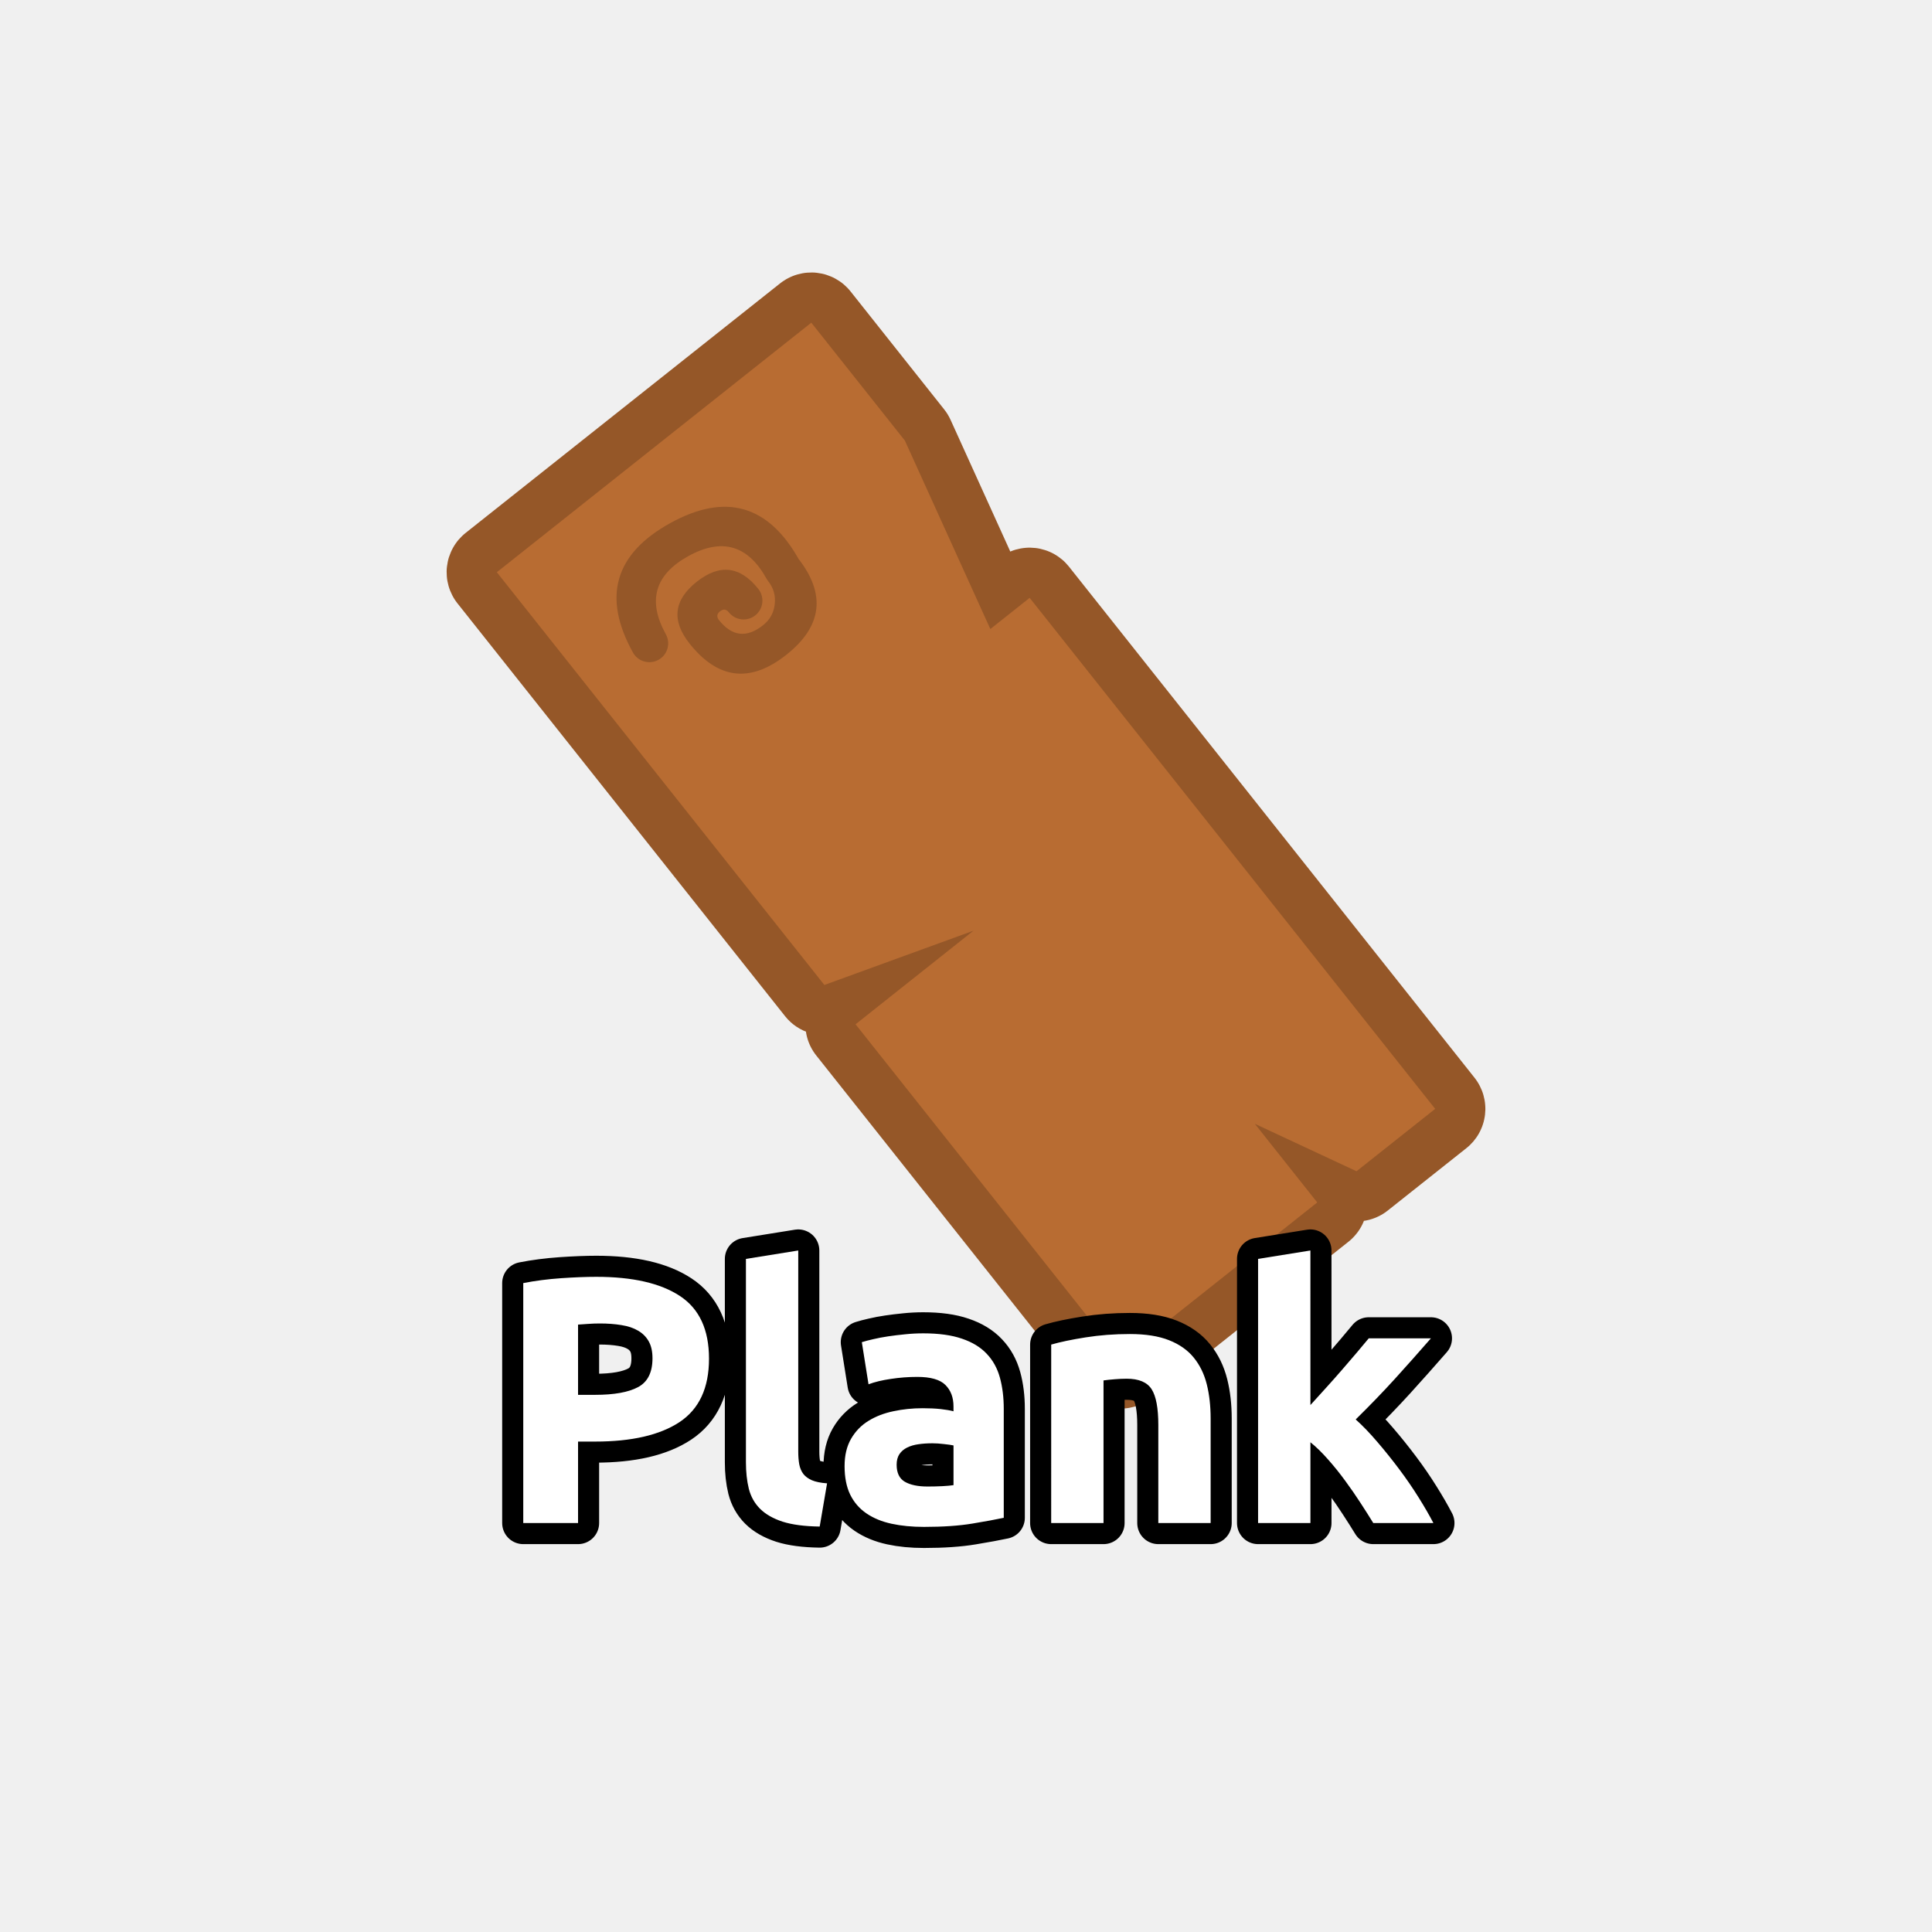
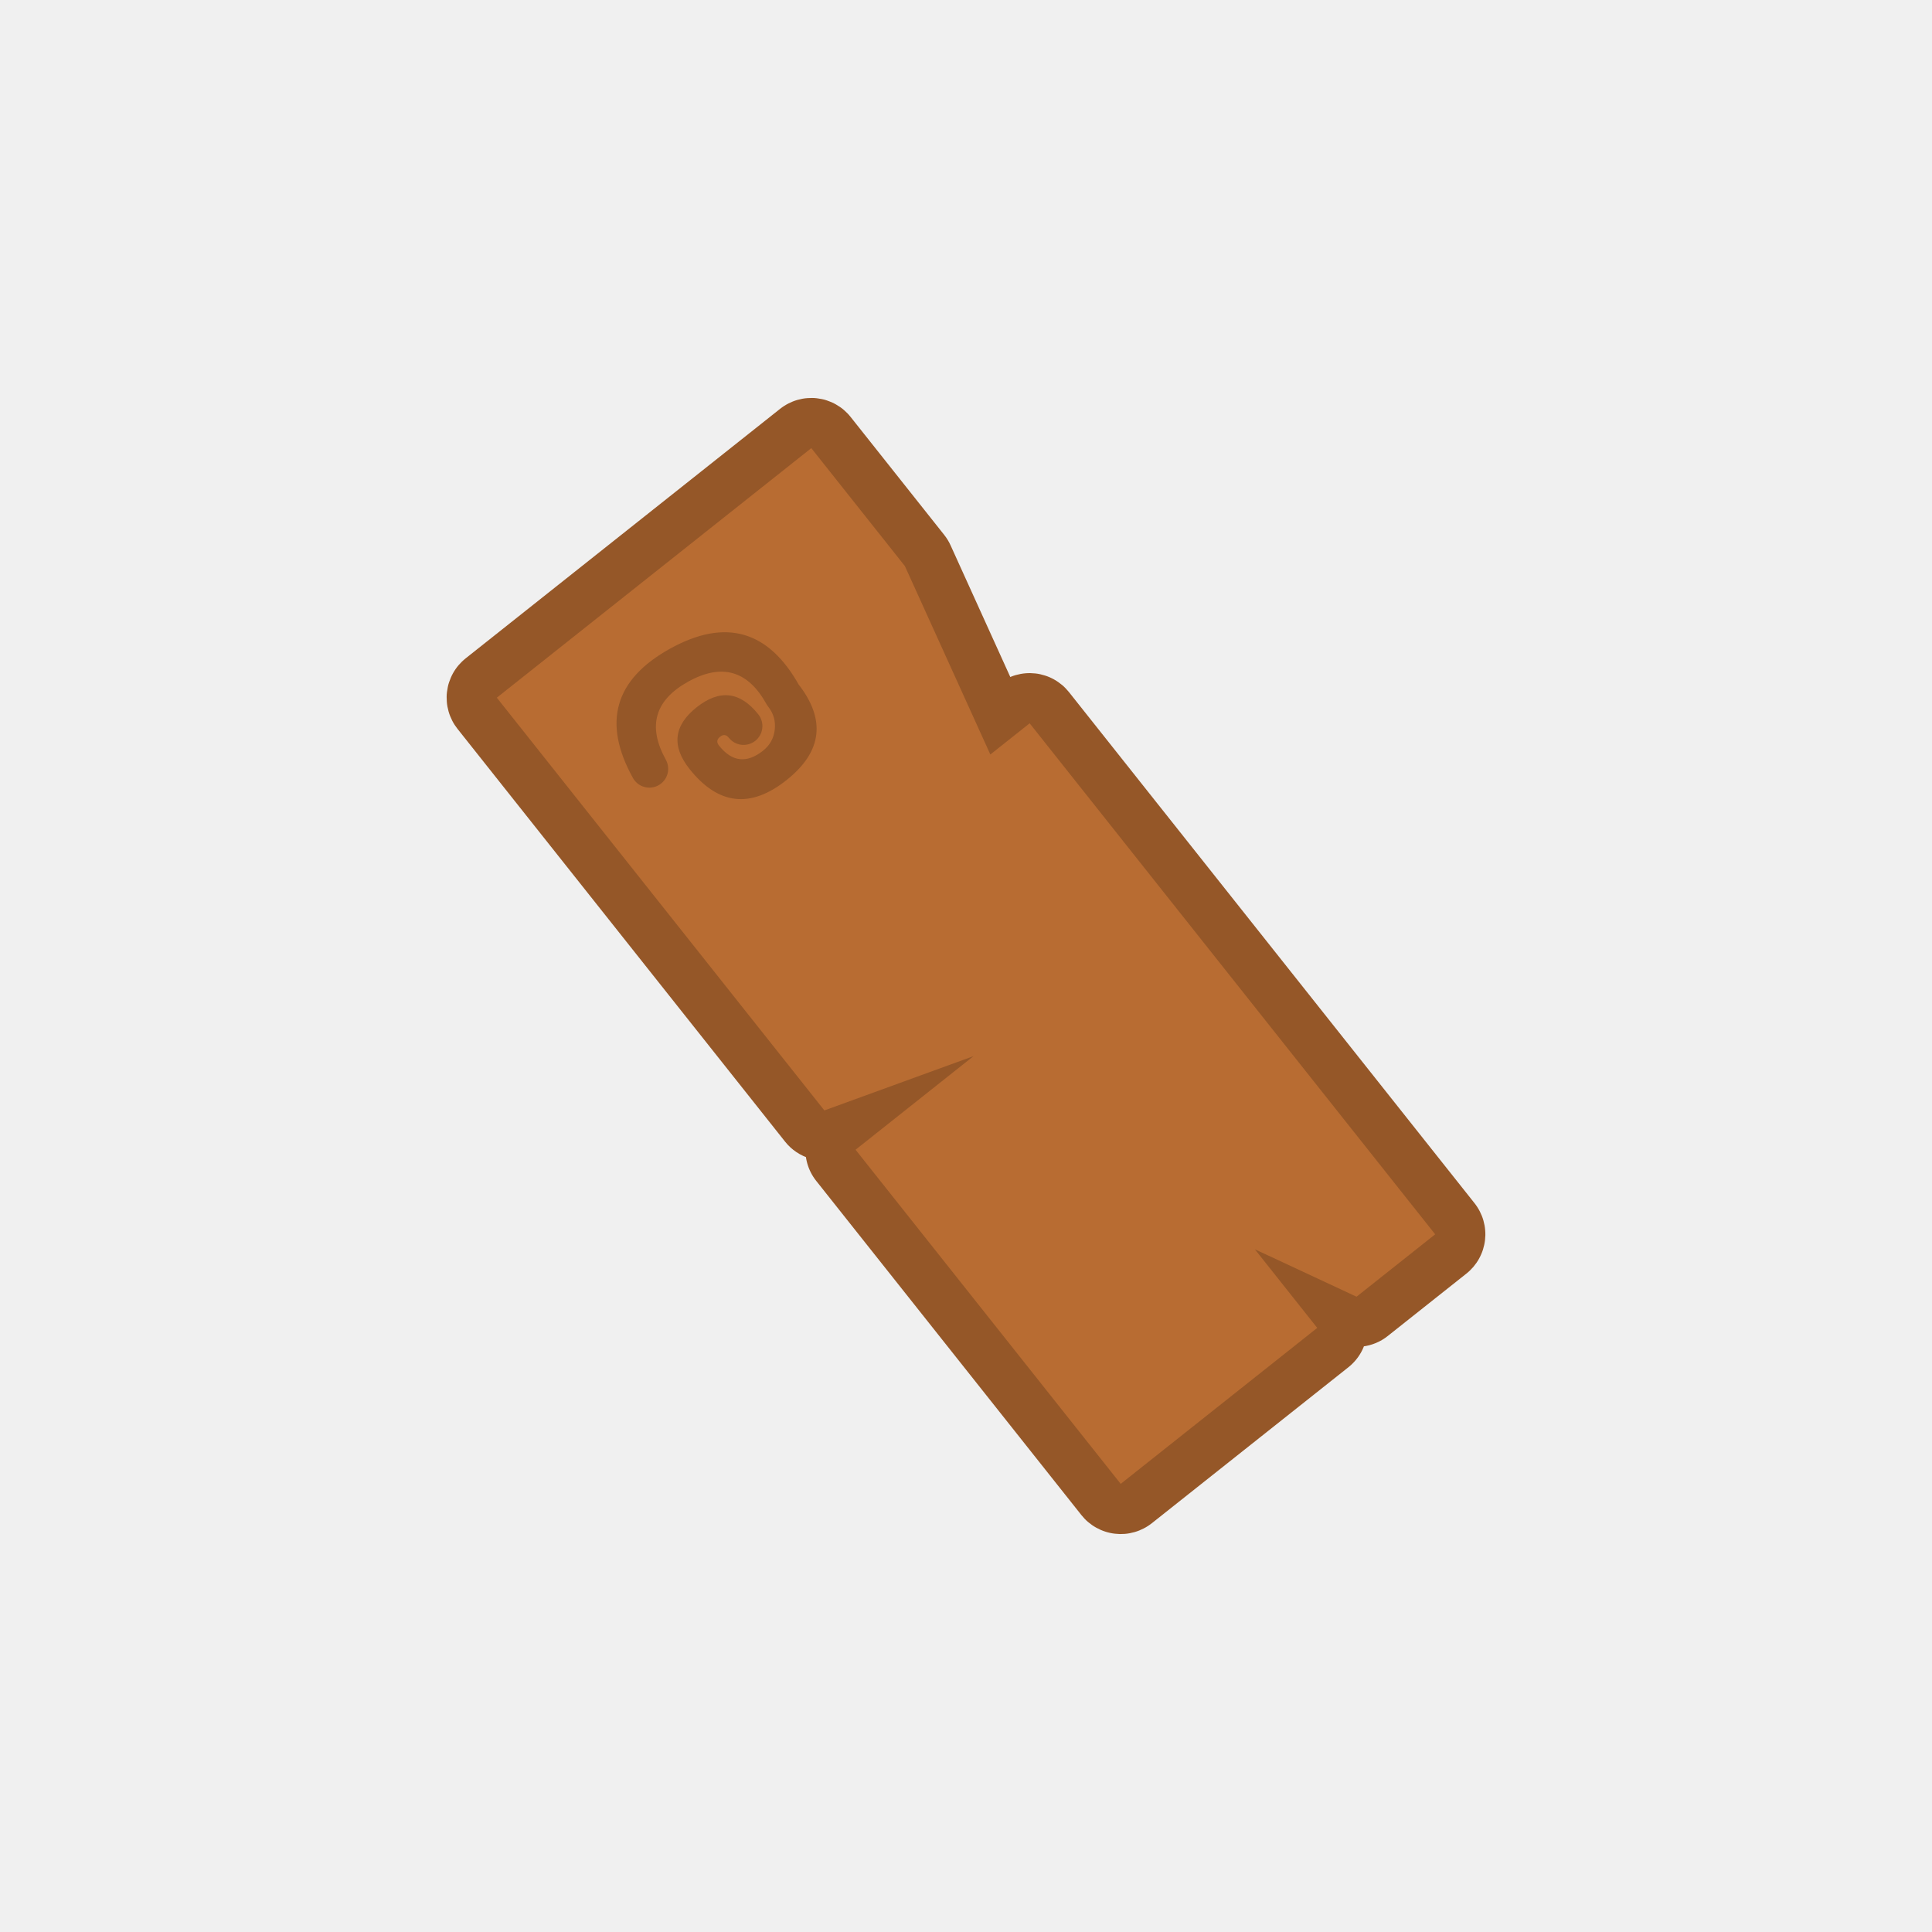
<svg xmlns="http://www.w3.org/2000/svg" viewBox="0 0 110 110">
-   <path fill="#955728" d="m83.489 65.372-4.477 3.552q-.155.123-.325.224-.17.1-.354.176t-.374.126q-.192.05-.388.073-.197.024-.395.02-.198-.005-.394-.036-.195-.032-.384-.09-.19-.058-.37-.142l-5.79-2.7 1.208-2.59 2.238-1.775 3.552 4.476q.088.11.164.228t.14.243q.064.124.116.255.051.13.09.266.038.134.063.273.025.138.037.278t.01.28-.02.28q-.015.139-.045.276t-.073.271-.098.262-.124.252-.148.238-.171.222-.192.205-.21.185l-11.191 8.88q-.11.087-.228.163t-.243.14-.255.116-.266.09-.273.064-.278.037q-.14.011-.28.009-.14-.003-.28-.019t-.276-.045q-.138-.03-.271-.073-.134-.043-.263-.099-.128-.056-.251-.124t-.238-.148-.223-.17-.204-.192-.185-.211L46.474 60.094q-.088-.11-.164-.228t-.14-.242-.116-.256-.09-.265q-.038-.135-.063-.273t-.037-.278-.009-.28.018-.28.046-.277.073-.27.098-.263.124-.252.148-.238.171-.222.192-.205.21-.185l6.715-5.328 1.776 2.238.977 2.685-8.49 3.09q-.21.077-.43.12-.219.042-.442.05-.224.009-.445-.018-.222-.027-.437-.087-.216-.061-.419-.155-.203-.093-.389-.217t-.35-.275-.303-.327l-18.649-23.5q-.087-.11-.163-.227t-.14-.243-.116-.256-.09-.265-.064-.273-.036-.278-.01-.28.019-.28.046-.277.072-.27.1-.263.123-.252.148-.238.17-.222q.092-.107.193-.205.1-.097.21-.185l17.905-14.208q.11-.087.228-.163t.243-.14.255-.116.266-.09.273-.064.278-.036.28-.01.28.019.276.045.271.073.263.099.251.124.238.148.223.17.204.192.185.211l5.328 6.714q.219.276.364.596l4.866 10.729-2.602 1.18-1.776-2.238 2.238-1.776q.11-.088.228-.164t.243-.14.255-.116.266-.09.273-.063.278-.037.28-.009.28.018.277.046.27.073.263.098.251.124.238.149.223.17.204.192.185.21l23.089 29.096q.087.11.163.228t.14.243.116.255.09.265.064.274q.025.138.036.277.012.14.01.28-.003.141-.019.28t-.046.277-.072.27q-.043.135-.1.263-.055.13-.123.252-.068.123-.148.238t-.17.222q-.092.107-.193.205-.1.098-.21.185m-3.552-4.476 1.776 2.238-2.238 1.776-23.089-29.095 2.238-1.776 1.776 2.238-2.238 1.776q-.275.218-.596.364-.127.058-.26.103t-.27.077-.276.05-.28.023-.28-.004-.278-.032-.274-.06q-.136-.035-.267-.085-.132-.05-.258-.111-.125-.062-.245-.136-.119-.074-.23-.16-.112-.085-.214-.181-.103-.096-.195-.202-.093-.105-.175-.22-.081-.113-.152-.235t-.128-.249l-4.866-10.728 2.602-1.18-2.238 1.775-5.328-6.714 2.238-1.776 1.776 2.238-17.905 14.208-1.776-2.238 2.238-1.776 18.649 23.5-2.238 1.776-.977-2.685 8.49-3.09q.21-.076.43-.119.219-.043.442-.051t.445.018.437.088.418.154.39.218q.185.123.35.275.164.151.303.326.087.11.163.228t.14.243.116.255.09.266.064.273.037.278.009.28-.019.28-.045.277-.073.27-.099.263-.124.251-.148.238-.17.223-.192.204-.211.185l-6.714 5.328-1.776-2.238 2.238-1.776 15.096 19.024-2.238 1.776-1.776-2.238 11.19-8.88 1.776 2.238-2.238 1.776-3.552-4.476q-.123-.155-.223-.326-.1-.17-.177-.353t-.126-.375-.073-.388-.02-.395.036-.393q.032-.196.09-.385.058-.19.142-.369.06-.127.13-.248.072-.12.155-.234.083-.113.177-.218.094-.104.197-.199t.216-.179.232-.157.247-.133.258-.11q.132-.047.268-.082t.275-.056q.138-.022.279-.03.14-.007.28 0 .14.005.28.025.138.02.274.053.137.034.27.08.132.047.259.106l5.79 2.7-1.208 2.59-1.776-2.238z" />
-   <path fill="#b86c32" d="m81.713 63.134-4.477 3.552-5.79-2.7 3.552 4.476-11.19 8.88-15.096-19.024 6.714-5.328-8.49 3.09-18.649-23.5 17.905-14.208 5.328 6.714 4.866 10.729 2.238-1.776z" />
-   <path fill="#955728" d="M41.497 34.864q-.222-.28-.501-.058-.28.222-.058.502 1.11 1.398 2.509.288.58-.46.664-1.194.084-.735-.375-1.314-.055-.07-.098-.147-1.586-2.862-4.45-1.277-2.862 1.585-1.278 4.448.051.092.083.193.032.1.044.205t.003.21-.038.207-.077.195-.114.176-.147.15q-.08.069-.173.12t-.193.083-.205.044-.21.003-.207-.038-.195-.077q-.094-.049-.176-.114-.083-.066-.15-.147-.069-.08-.12-.173-2.62-4.737 2.116-7.36t7.361 2.113l-.937.52.84-.666q2.441 3.077-.636 5.519t-5.52-.635q-1.554-1.959.405-3.513 1.958-1.554 3.512.405.066.082.114.176t.077.195.038.207-.004.21-.044.205-.084.193-.12.173-.15.146-.177.114-.195.077-.207.037q-.105.01-.21-.003-.105-.012-.205-.044-.1-.033-.193-.084-.092-.051-.172-.12-.08-.068-.147-.15" />
-   <path fill="none" stroke="#000" stroke-linecap="round" stroke-linejoin="round" stroke-width="2.4" d="M33.952 72.697q3.1 0 4.756 1.089 1.66 1.089 1.66 3.57 0 2.5-1.68 3.613-1.68 1.108-4.8 1.108h-.976v4.639h-3.12V73.054q1.02-.2 2.158-.279 1.142-.078 2.002-.078m.2 2.656q-.342 0-.674.025-.327.02-.566.039v3.999h.976q1.621 0 2.442-.44.82-.439.82-1.64 0-.581-.21-.957-.21-.381-.6-.61-.391-.235-.953-.323-.556-.093-1.235-.093M46.67 86.916q-1.3-.02-2.11-.278-.81-.264-1.284-.733-.469-.469-.64-1.137-.166-.674-.166-1.514V71.677l2.979-.479v11.46q0 .396.058.718.064.322.23.542.17.22.488.361.323.137.865.176zm6.139-2.28q.44 0 .84-.02t.64-.058v-2.261q-.181-.04-.543-.078-.356-.044-.659-.044-.42 0-.79.053-.367.05-.65.19-.279.138-.44.377-.156.24-.156.6 0 .699.469.972.469.269 1.289.269m-.24-8.721q1.319 0 2.198.303.884.297 1.411.859.532.557.752 1.358.22.8.22 1.782v6.2q-.64.138-1.783.328-1.137.19-2.758.19-1.02 0-1.85-.18t-1.431-.591-.923-1.07q-.318-.659-.318-1.62 0-.918.371-1.558t.992-1.02q.62-.382 1.42-.547.801-.171 1.66-.171.577 0 1.026.048.454.05.732.127v-.278q0-.762-.459-1.22-.459-.46-1.601-.46-.757 0-1.5.113-.741.107-1.278.307l-.381-2.397q.259-.083.65-.171.39-.093.849-.161t.966-.117q.513-.054 1.036-.054m7.281.64q.757-.22 1.958-.41 1.202-.191 2.52-.191 1.343 0 2.231.352.889.351 1.407.99.522.64.742 1.52.22.878.22 1.957v5.943H65.95v-5.581q0-1.44-.38-2.037-.382-.6-1.422-.6-.317 0-.678.03-.362.028-.64.068v8.12h-2.98zm14.759 3.442q.44-.483.908-1.001.474-.522.913-1.03t.83-.967q.39-.464.67-.8h3.54q-1.06 1.215-2.071 2.328-1.01 1.109-2.212 2.29.6.537 1.24 1.29.64.746 1.24 1.547.601.801 1.1 1.602.502.8.844 1.46h-3.423q-.317-.518-.728-1.148-.41-.634-.874-1.264-.459-.63-.971-1.206-.508-.581-1.006-.982v4.6h-2.98v-15.04l2.979-.478z" />
-   <path fill="#fff" d="M33.952 72.697q3.1 0 4.756 1.089 1.66 1.089 1.66 3.57 0 2.5-1.68 3.613-1.68 1.108-4.8 1.108h-.976v4.639h-3.12V73.054q1.02-.2 2.158-.279 1.142-.078 2.002-.078m.2 2.656q-.342 0-.674.025-.327.02-.566.039v3.999h.976q1.621 0 2.442-.44.82-.439.82-1.64 0-.581-.21-.957-.21-.381-.6-.61-.391-.235-.953-.323-.556-.093-1.235-.093M46.67 86.916q-1.3-.02-2.11-.278-.81-.264-1.284-.733-.469-.469-.64-1.137-.166-.674-.166-1.514V71.677l2.979-.479v11.46q0 .396.058.718.064.322.23.542.17.22.488.361.323.137.865.176zm6.139-2.28q.44 0 .84-.02t.64-.058v-2.261q-.181-.04-.543-.078-.356-.044-.659-.044-.42 0-.79.053-.367.05-.65.19-.279.138-.44.377-.156.24-.156.6 0 .699.469.972.469.269 1.289.269m-.24-8.721q1.319 0 2.198.303.884.297 1.411.859.532.557.752 1.358.22.8.22 1.782v6.2q-.64.138-1.783.328-1.137.19-2.758.19-1.02 0-1.85-.18t-1.431-.591-.923-1.07q-.318-.659-.318-1.62 0-.918.371-1.558t.992-1.02q.62-.382 1.42-.547.801-.171 1.66-.171.577 0 1.026.048.454.05.732.127v-.278q0-.762-.459-1.22-.459-.46-1.601-.46-.757 0-1.5.113-.741.107-1.278.307l-.381-2.397q.259-.083.65-.171.39-.093.849-.161t.966-.117q.513-.054 1.036-.054m7.281.64q.757-.22 1.958-.41 1.202-.191 2.52-.191 1.343 0 2.231.352.889.351 1.407.99.522.64.742 1.52.22.878.22 1.957v5.943H65.95v-5.581q0-1.44-.38-2.037-.382-.6-1.422-.6-.317 0-.678.03-.362.028-.64.068v8.12h-2.98zm14.759 3.442q.44-.483.908-1.001.474-.522.913-1.03t.83-.967q.39-.464.67-.8h3.54q-1.06 1.215-2.071 2.328-1.01 1.109-2.212 2.29.6.537 1.24 1.29.64.746 1.24 1.547.601.801 1.1 1.602.502.8.844 1.46h-3.423q-.317-.518-.728-1.148-.41-.634-.874-1.264-.459-.63-.971-1.206-.508-.581-1.006-.982v4.6h-2.98v-15.04l2.979-.478z" />
+   <g transform="translate(0 7.143)">
+     <path fill="#955728" d="m83.489 65.372-4.477 3.552q-.155.123-.325.224-.17.1-.354.176t-.374.126q-.192.05-.388.073-.197.024-.395.02-.198-.005-.394-.036-.195-.032-.384-.09-.19-.058-.37-.142l-5.79-2.7 1.208-2.59 2.238-1.775 3.552 4.476q.088.11.164.228t.14.243q.064.124.116.255.051.13.09.266.038.134.063.273.025.138.037.278t.01.28-.02.28q-.015.139-.045.276t-.073.271-.098.262-.124.252-.148.238-.171.222-.192.205-.21.185l-11.191 8.88q-.11.087-.228.163t-.243.14-.255.116-.266.09-.273.064-.278.037q-.14.011-.28.009-.14-.003-.28-.019t-.276-.045q-.138-.03-.271-.073-.134-.043-.263-.099-.128-.056-.251-.124t-.238-.148-.223-.17-.204-.192-.185-.211L46.474 60.094q-.088-.11-.164-.228t-.14-.242-.116-.256-.09-.265q-.038-.135-.063-.273t-.037-.278-.009-.28.018-.28.046-.277.073-.27.098-.263.124-.252.148-.238.171-.222.192-.205.21-.185l6.715-5.328 1.776 2.238.977 2.685-8.49 3.09q-.21.077-.43.12-.219.042-.442.05-.224.009-.445-.018-.222-.027-.437-.087-.216-.061-.419-.155-.203-.093-.389-.217t-.35-.275-.303-.327l-18.649-23.5q-.087-.11-.163-.227t-.14-.243-.116-.256-.09-.265-.064-.273-.036-.278-.01-.28.019-.28.046-.277.072-.27.1-.263.123-.252.148-.238.17-.222q.092-.107.193-.205.1-.097.21-.185l17.905-14.208q.11-.087.228-.163t.243-.14.255-.116.266-.09.273-.064.278-.036.28-.01.28.019.276.045.271.073.263.099.251.124.238.148.223.17.204.192.185.211l5.328 6.714q.219.276.364.596l4.866 10.729-2.602 1.18-1.776-2.238 2.238-1.776q.11-.088.228-.164t.243-.14.255-.116.266-.09.273-.063.278-.037.28-.009.28.018.277.046.27.073.263.098.251.124.238.149.223.17.204.192.185.21l23.089 29.096q.087.11.163.228t.14.243.116.255.09.265.064.274q.025.138.036.277.012.14.01.28-.003.141-.019.28t-.046.277-.072.27q-.043.135-.1.263-.055.13-.123.252-.068.123-.148.238t-.17.222q-.092.107-.193.205-.1.098-.21.185m-3.552-4.476 1.776 2.238-2.238 1.776-23.089-29.095 2.238-1.776 1.776 2.238-2.238 1.776q-.275.218-.596.364-.127.058-.26.103t-.27.077-.276.05-.28.023-.28-.004-.278-.032-.274-.06q-.136-.035-.267-.085-.132-.05-.258-.111-.125-.062-.245-.136-.119-.074-.23-.16-.112-.085-.214-.181-.103-.096-.195-.202-.093-.105-.175-.22-.081-.113-.152-.235t-.128-.249l-4.866-10.728 2.602-1.18-2.238 1.775-5.328-6.714 2.238-1.776 1.776 2.238-17.905 14.208-1.776-2.238 2.238-1.776 18.649 23.5-2.238 1.776-.977-2.685 8.49-3.09q.21-.076.43-.119.219-.043.442-.051t.445.018.437.088.418.154.39.218q.185.123.35.275.164.151.303.326.087.11.163.228t.14.243.116.255.09.266.064.273.037.278.009.28-.019.28-.045.277-.073.27-.099.263-.124.251-.148.238-.17.223-.192.204-.211.185l-6.714 5.328-1.776-2.238 2.238-1.776 15.096 19.024-2.238 1.776-1.776-2.238 11.19-8.88 1.776 2.238-2.238 1.776-3.552-4.476q-.123-.155-.223-.326-.1-.17-.177-.353t-.126-.375-.073-.388-.02-.395.036-.393q.032-.196.09-.385.058-.19.142-.369.06-.127.13-.248.072-.12.155-.234.083-.113.177-.218.094-.104.197-.199t.216-.179.232-.157.247-.133.258-.11q.132-.047.268-.082t.275-.056q.138-.022.279-.03.14-.007.28 0 .14.005.28.025.138.02.274.053.137.034.27.08.132.047.259.106l5.79 2.7-1.208 2.59-1.776-2.238z" />
+     <path fill="#b86c32" d="m81.713 63.134-4.477 3.552-5.79-2.7 3.552 4.476-11.19 8.88-15.096-19.024 6.714-5.328-8.49 3.09-18.649-23.5 17.905-14.208 5.328 6.714 4.866 10.729 2.238-1.776z" />
+     <path fill="#955728" d="M41.497 34.864q-.222-.28-.501-.058-.28.222-.058.502 1.11 1.398 2.509.288.58-.46.664-1.194.084-.735-.375-1.314-.055-.07-.098-.147-1.586-2.862-4.45-1.277-2.862 1.585-1.278 4.448.051.092.083.193.032.1.044.205t.003.21-.038.207-.077.195-.114.176-.147.15q-.08.069-.173.12t-.193.083-.205.044-.21.003-.207-.038-.195-.077q-.094-.049-.176-.114-.083-.066-.15-.147-.069-.08-.12-.173-2.62-4.737 2.116-7.36t7.361 2.113l-.937.52.84-.666q2.441 3.077-.636 5.519t-5.52-.635q-1.554-1.959.405-3.513 1.958-1.554 3.512.405.066.082.114.176t.077.195.038.207-.004.21-.044.205-.084.193-.12.173-.15.146-.177.114-.195.077-.207.037q-.105.01-.21-.003-.105-.012-.205-.044-.1-.033-.193-.084-.092-.051-.172-.12-.08-.068-.147-.15" />
+   </g>
</svg>
